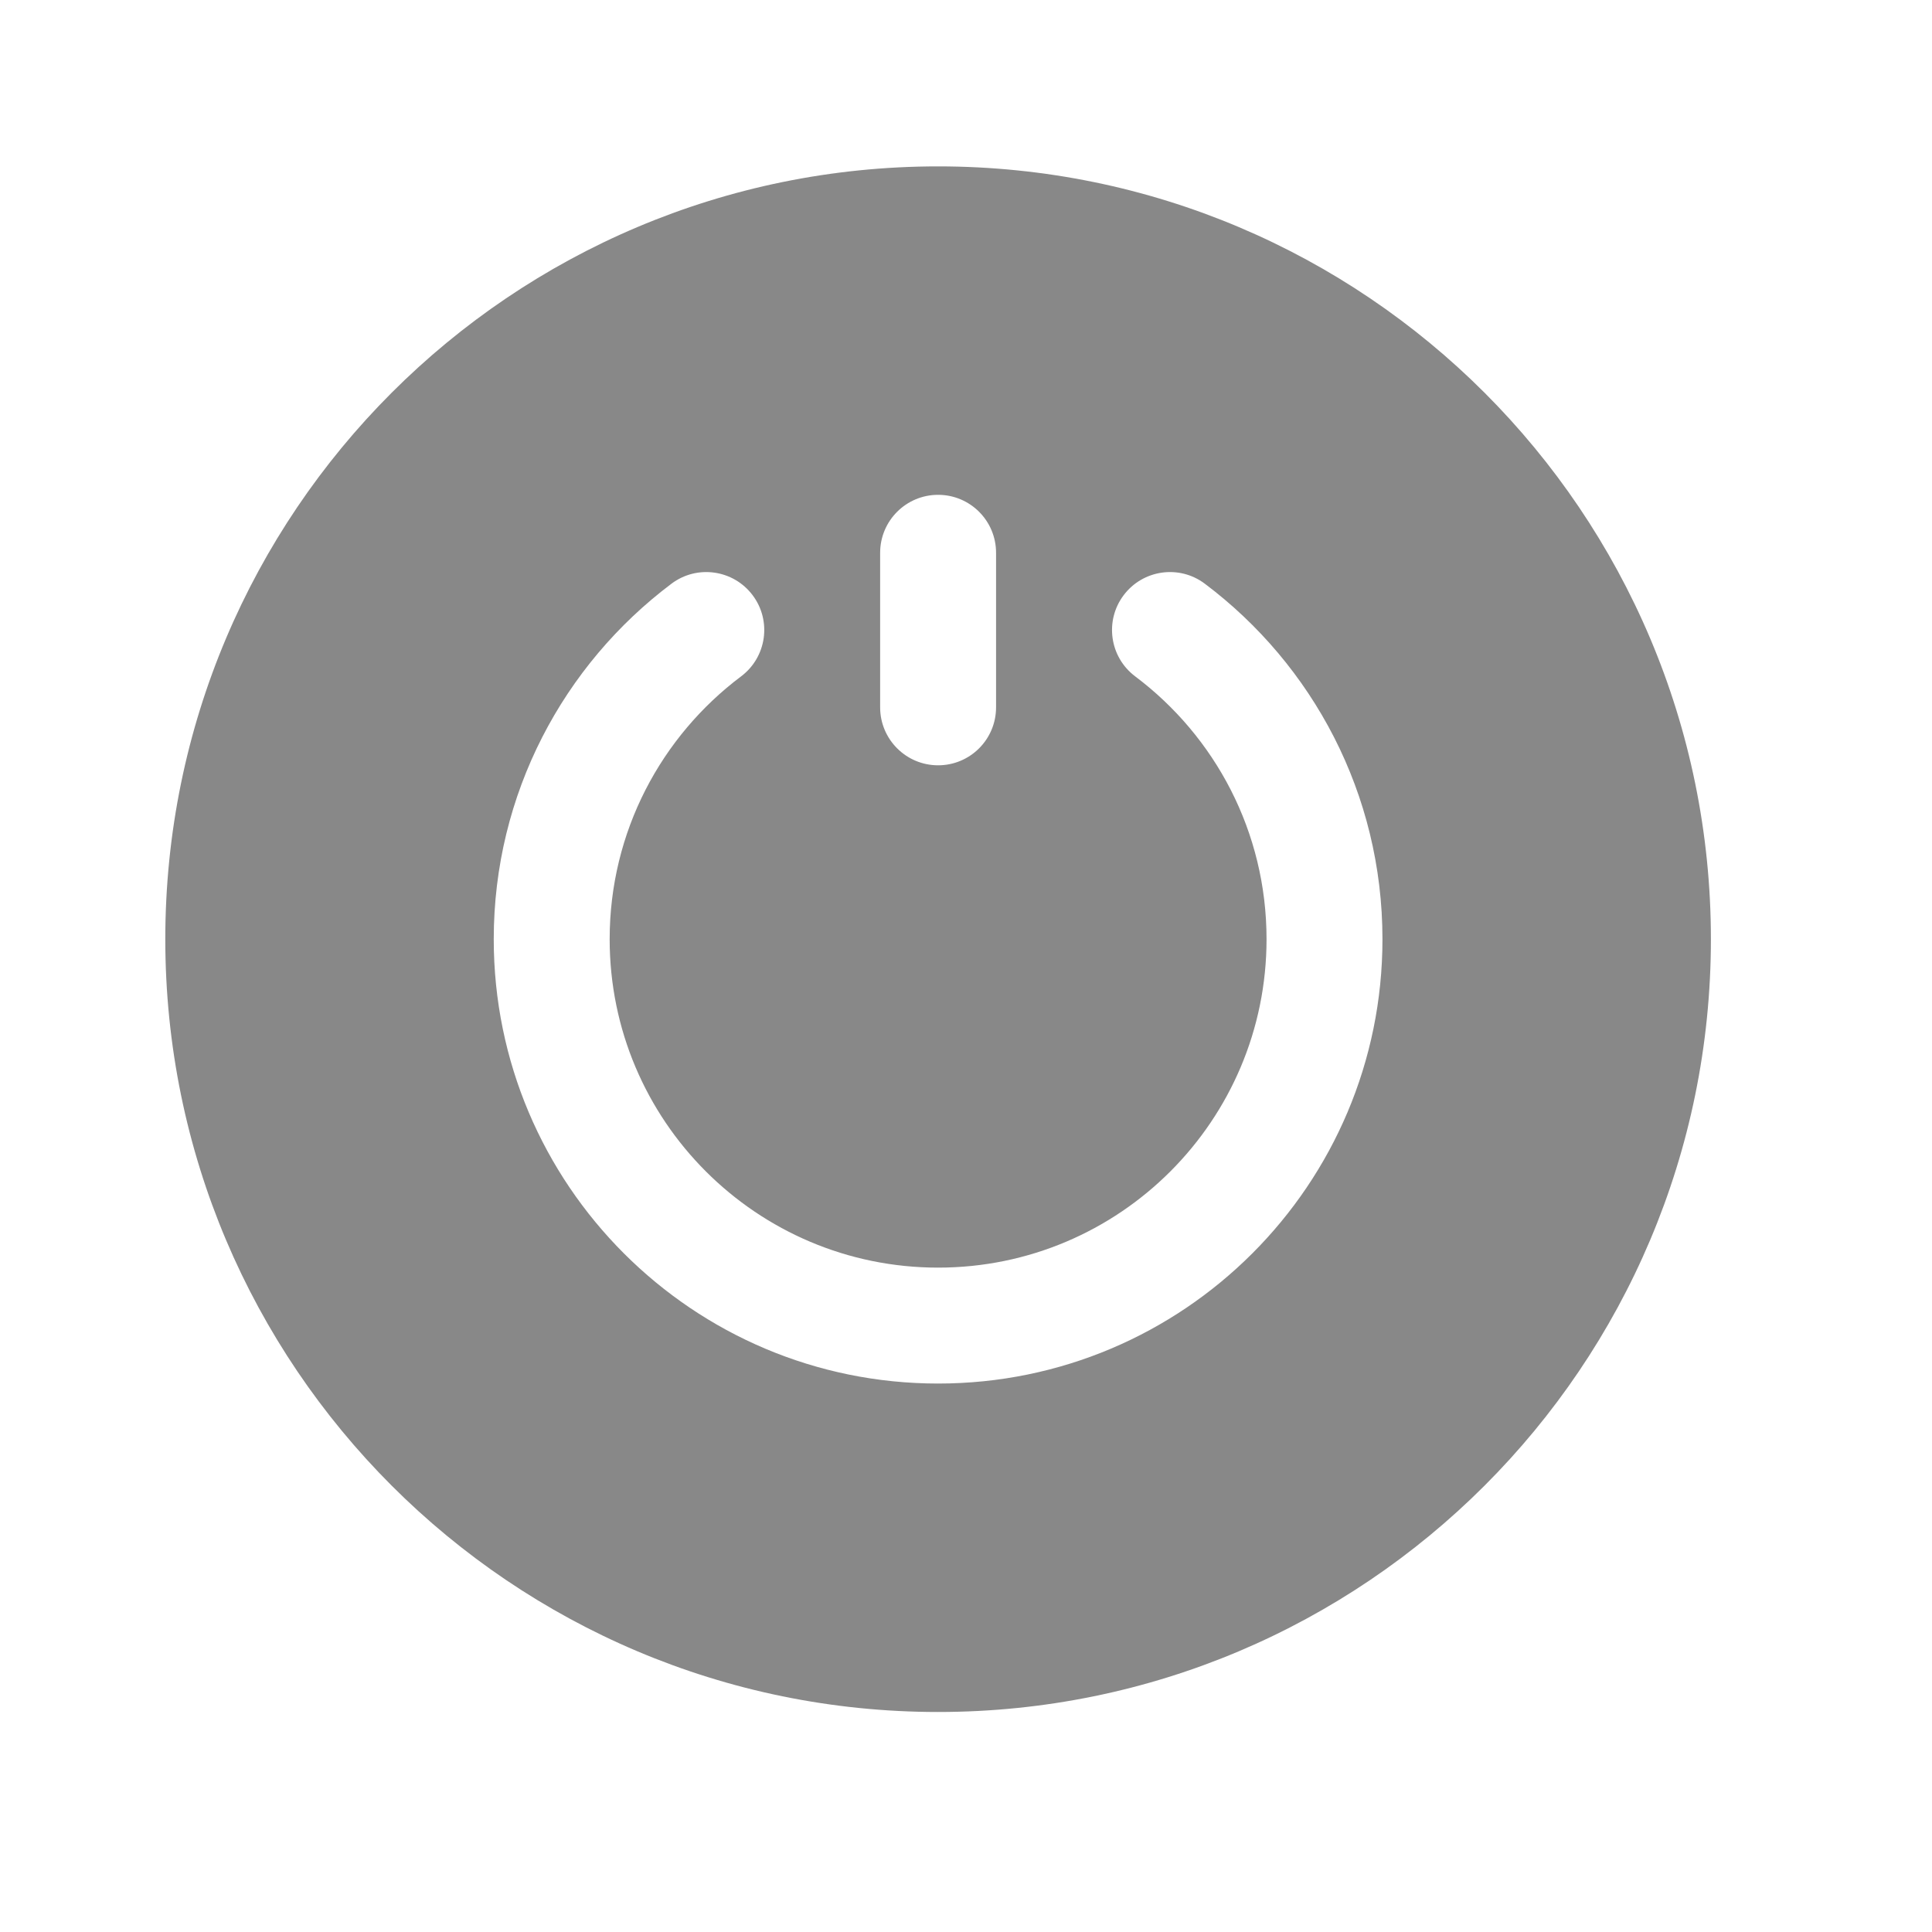
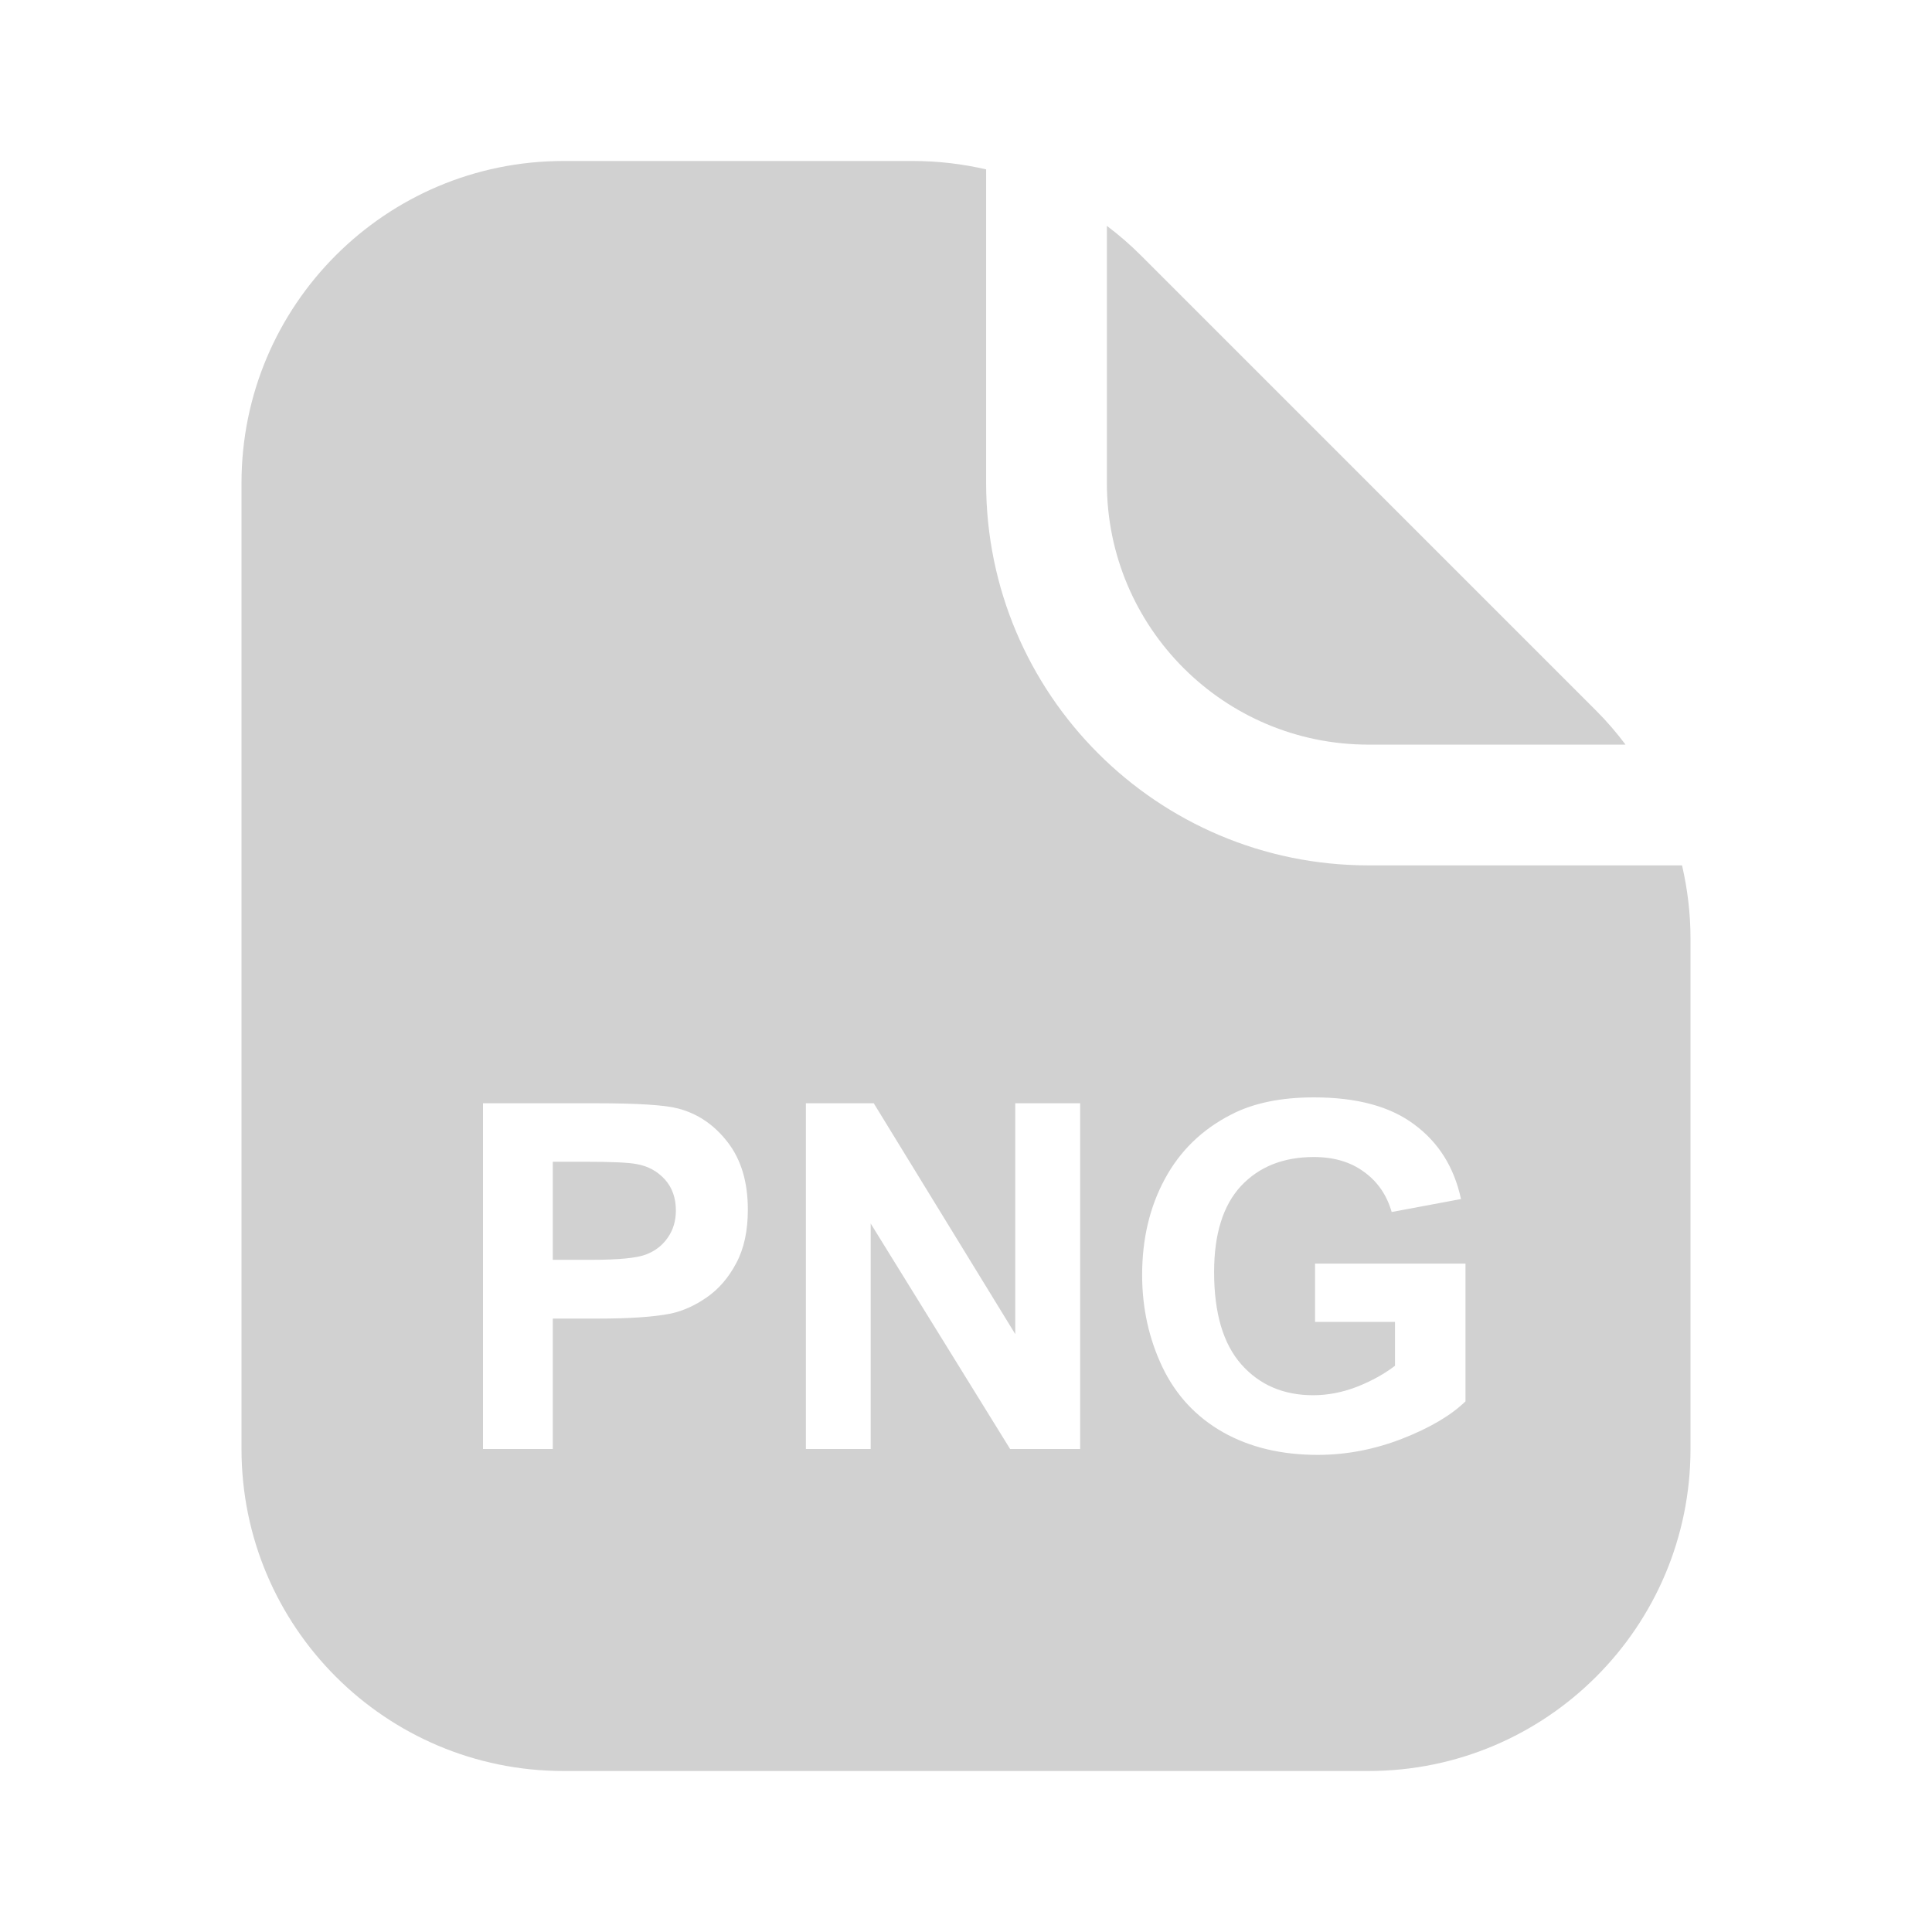
- <svg xmlns="http://www.w3.org/2000/svg" width="25" height="25" viewBox="0 0 25 25" fill="none">
-   <path fill-rule="evenodd" clip-rule="evenodd" d="M22.139 12.153C22.139 17.676 17.662 22.153 12.139 22.153C6.617 22.153 2.139 17.676 2.139 12.153C2.139 6.63 6.617 2.153 12.139 2.153C17.662 2.153 22.139 6.63 22.139 12.153ZM12.139 6.403C12.554 6.403 12.889 6.739 12.889 7.153V9.153C12.889 9.567 12.554 9.903 12.139 9.903C11.725 9.903 11.389 9.567 11.389 9.153V7.153C11.389 6.739 11.725 6.403 12.139 6.403ZM9.59 8.752C9.921 8.503 9.988 8.033 9.739 7.702C9.49 7.371 9.02 7.304 8.689 7.553C7.294 8.601 6.389 10.271 6.389 12.153C6.389 15.329 8.964 17.903 12.139 17.903C15.315 17.903 17.889 15.329 17.889 12.153C17.889 10.271 16.985 8.601 15.59 7.553C15.259 7.304 14.789 7.371 14.54 7.702C14.291 8.033 14.358 8.503 14.689 8.752C15.723 9.529 16.389 10.763 16.389 12.153C16.389 14.5 14.487 16.403 12.139 16.403C9.792 16.403 7.889 14.5 7.889 12.153C7.889 10.763 8.556 9.529 9.59 8.752Z" fill="#888888" />
+ <svg xmlns="http://www.w3.org/2000/svg" width="24" height="24" viewBox="0 0 24 24" fill="none">
+   <path d="M11.343 2C11.651 2 11.955 2.036 12.25 2.104V6C12.25 8.623 14.377 10.75 17 10.75H20.895C20.963 11.045 21 11.349 21 11.657V18C21 20.209 19.209 22 17 22H7C4.791 22 3 20.209 3 18V6C3 3.791 4.791 2 7 2H11.343ZM16.321 13.632C15.911 13.632 15.568 13.703 15.293 13.846C14.932 14.031 14.657 14.298 14.47 14.646C14.282 14.993 14.188 15.391 14.188 15.838C14.188 16.25 14.273 16.632 14.44 16.983C14.608 17.333 14.859 17.602 15.193 17.792C15.527 17.98 15.919 18.073 16.368 18.073C16.722 18.073 17.07 18.007 17.414 17.874C17.76 17.739 18.023 17.584 18.205 17.408V15.697H16.336V16.421H17.329V16.966C17.198 17.067 17.041 17.154 16.857 17.227C16.676 17.297 16.494 17.332 16.312 17.332C15.945 17.332 15.648 17.205 15.422 16.951C15.195 16.695 15.082 16.312 15.082 15.803C15.082 15.33 15.193 14.974 15.416 14.733C15.641 14.493 15.942 14.373 16.321 14.373C16.571 14.373 16.779 14.435 16.945 14.558C17.113 14.679 17.227 14.845 17.288 15.056L18.149 14.895C18.064 14.5 17.87 14.191 17.569 13.969C17.27 13.744 16.855 13.632 16.321 13.632ZM6 13.705V18H6.867V16.38H7.433C7.825 16.38 8.125 16.359 8.332 16.318C8.484 16.285 8.634 16.218 8.78 16.116C8.929 16.013 9.051 15.871 9.146 15.691C9.242 15.512 9.29 15.29 9.29 15.026C9.29 14.685 9.207 14.406 9.041 14.191C8.875 13.975 8.669 13.834 8.423 13.77C8.263 13.727 7.919 13.705 7.392 13.705H6ZM10.011 13.705V18H10.816V15.199L12.548 18H13.418V13.705H12.612V16.573L10.854 13.705H10.011ZM7.286 14.432C7.599 14.432 7.807 14.441 7.91 14.461C8.051 14.486 8.167 14.55 8.259 14.651C8.351 14.753 8.396 14.882 8.396 15.038C8.396 15.165 8.363 15.276 8.297 15.372C8.232 15.468 8.143 15.538 8.027 15.583C7.912 15.628 7.684 15.65 7.342 15.65H6.867V14.432H7.286ZM13.75 2.806C13.898 2.917 14.039 3.039 14.172 3.172L19.828 8.828C19.96 8.96 20.082 9.102 20.193 9.25H17C15.205 9.25 13.75 7.795 13.75 6V2.806Z" fill="#D1D1D1" />
</svg>
